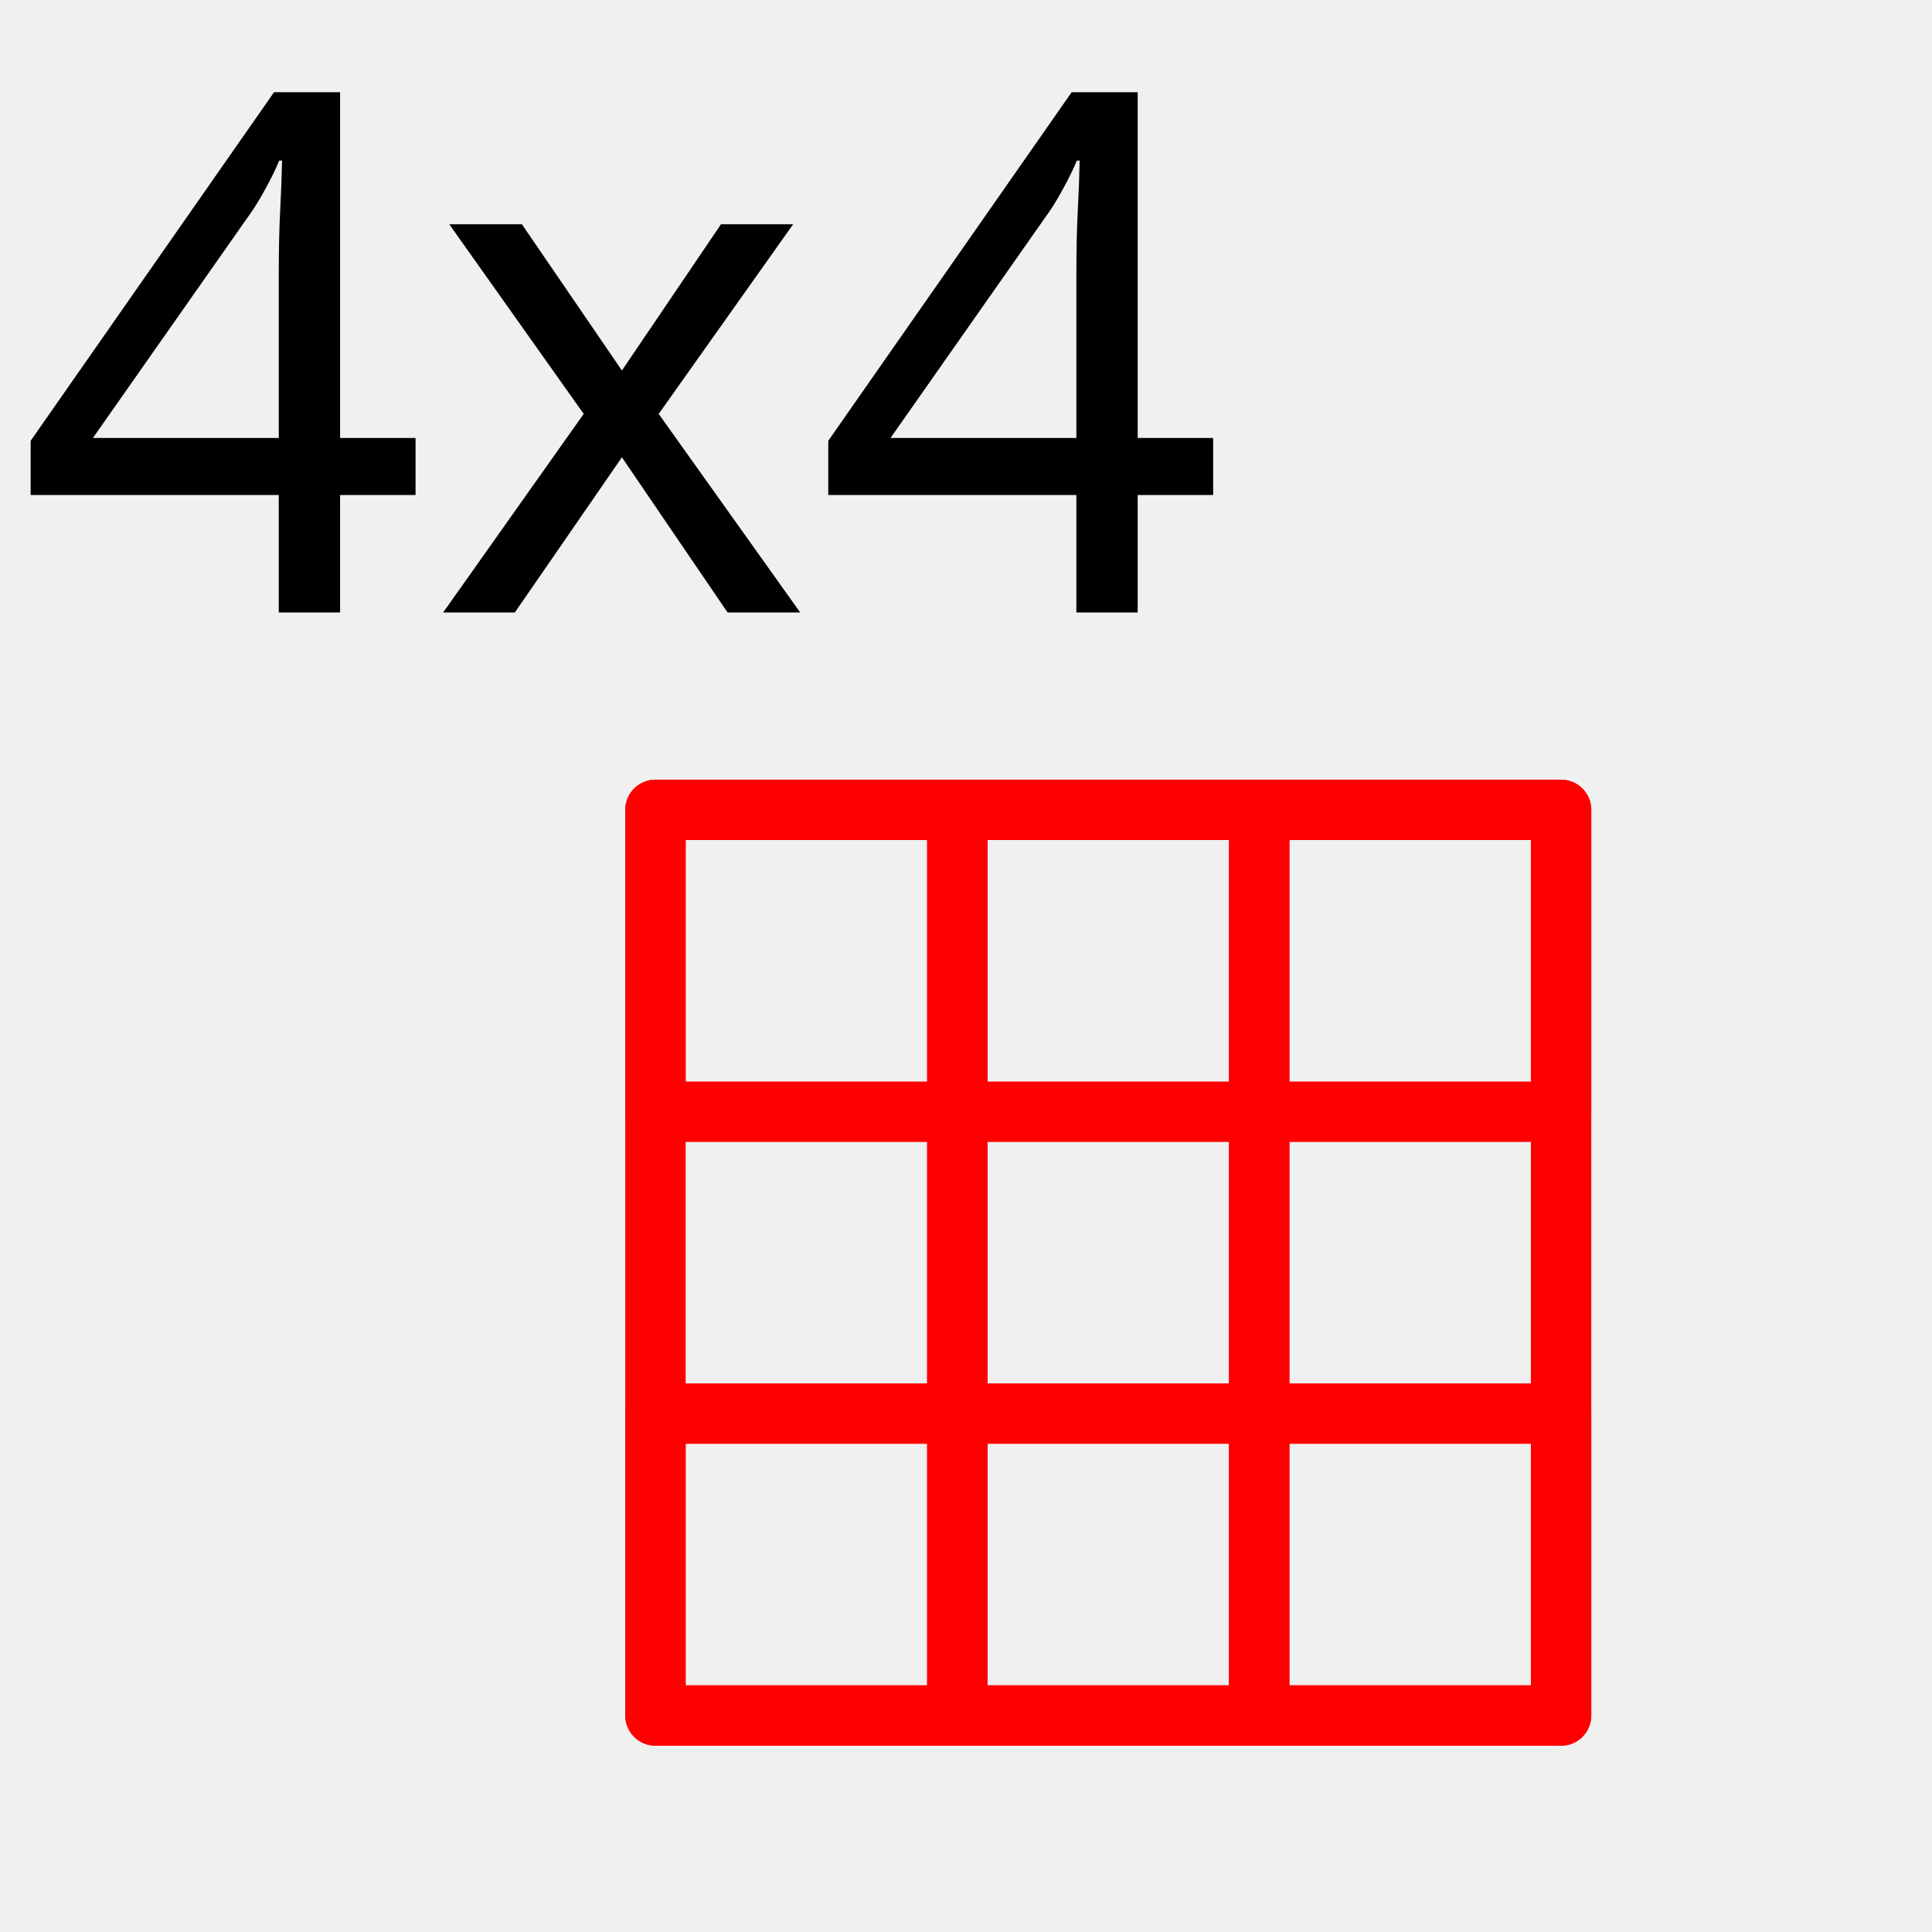
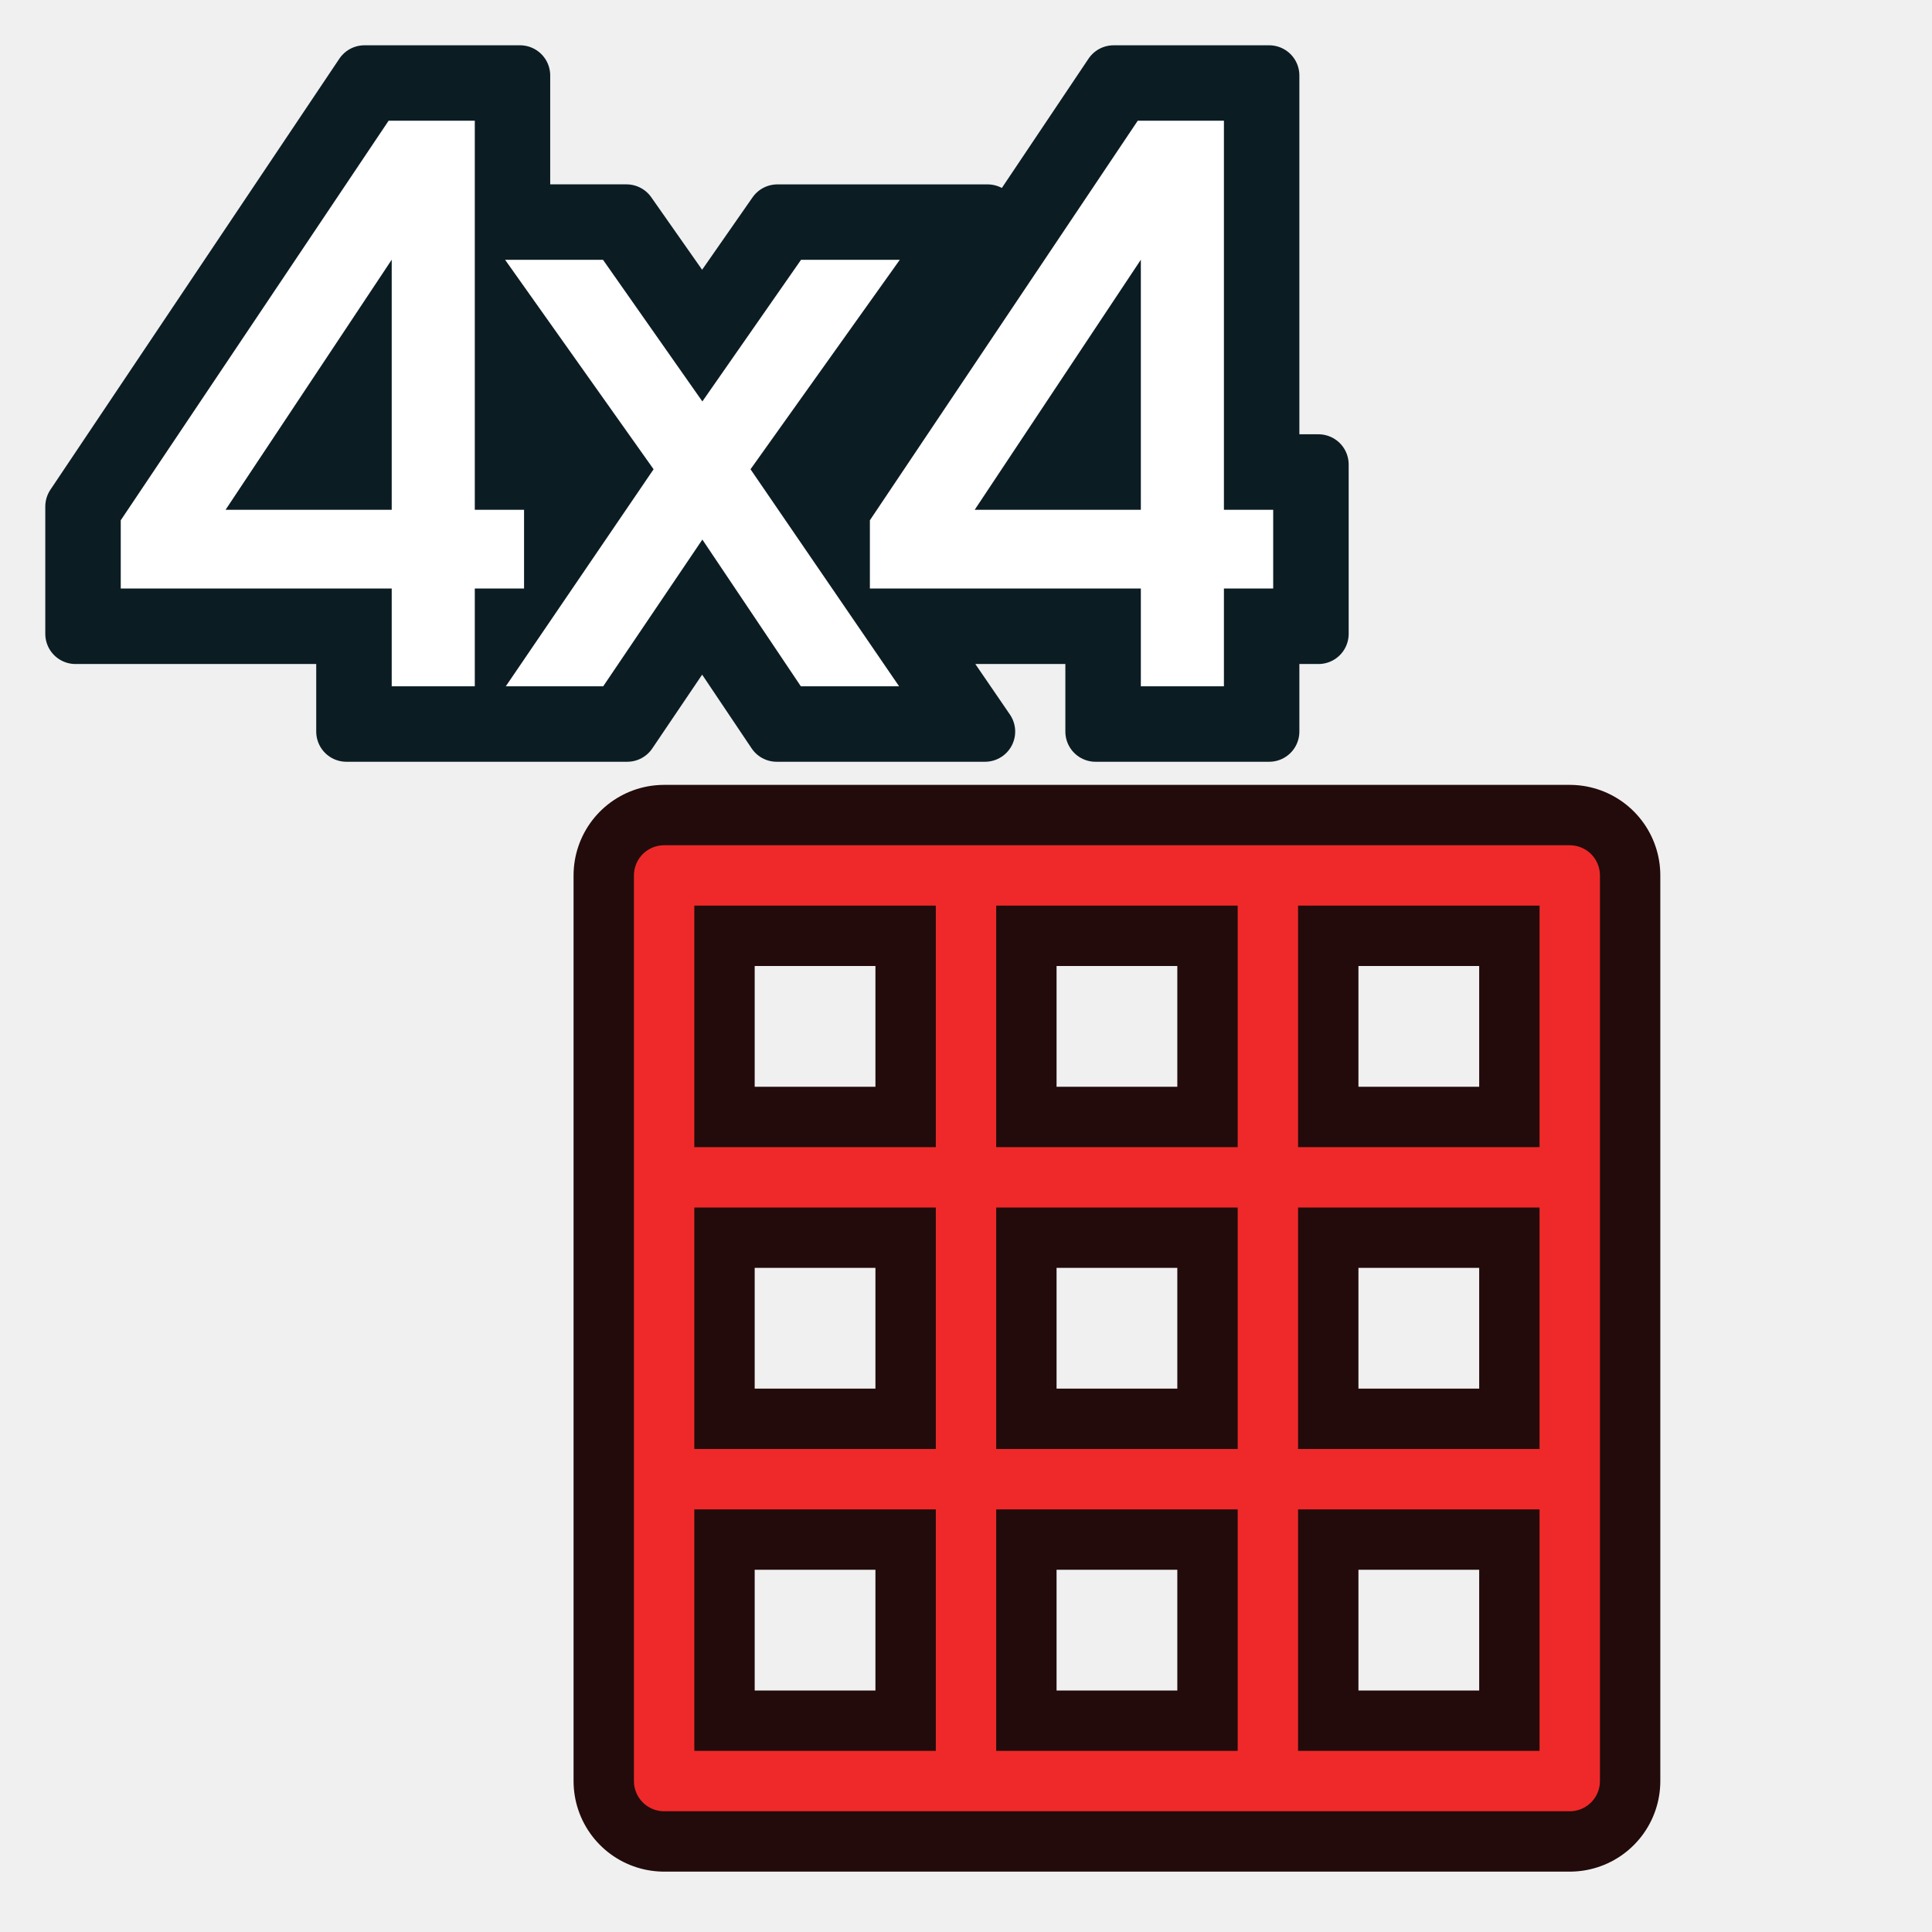
- <svg xmlns="http://www.w3.org/2000/svg" width="64px" height="64px" id="svg2985" version="1.1">
-   <defs id="defs2987">
+ <svg xmlns="http://www.w3.org/2000/svg" width="64" height="64" id="svg2869" version="1.1" viewBox="0 0 64 64">
+   <defs id="defs2871">
+     <linearGradient id="linearGradient5">
+       <stop style="stop-color:#ef2929;stop-opacity:1;" offset="0" id="stop19" />
+       <stop style="stop-color:#ef2929;stop-opacity:0;" offset="1" id="stop20" />
+     </linearGradient>
+     <linearGradient id="swatch18">
+       <stop style="stop-color:#ef2929;stop-opacity:1;" offset="0" id="stop18" />
+     </linearGradient>
+     <linearGradient id="swatch15">
+       <stop style="stop-color:#3d0000;stop-opacity:1;" offset="0" id="stop15" />
+     </linearGradient>
+     <linearGradient id="linearGradient5-1">
+       <stop style="stop-color:#ef2929;stop-opacity:1;" offset="0" id="stop5" />
+       <stop style="stop-color:#ef2929;stop-opacity:0;" offset="1" id="stop6" />
+     </linearGradient>
+     <linearGradient id="linearGradient3836-9">
+       <stop style="stop-color:#a40000;stop-opacity:1" offset="0" id="stop3838-8" />
+       <stop style="stop-color:#ef2929;stop-opacity:1" offset="1" id="stop3840-1" />
+     </linearGradient>
+     <linearGradient id="linearGradient3836-9-3">
+       <stop style="stop-color:#a40000;stop-opacity:1" offset="0" id="stop3838-8-5" />
+       <stop style="stop-color:#ef2929;stop-opacity:1" offset="1" id="stop3840-1-6" />
+     </linearGradient>
+     <linearGradient id="linearGradient2">
+       <stop style="stop-color:#73d216;stop-opacity:1;" offset="0" id="stop1" />
+       <stop style="stop-color:#8ae234;stop-opacity:1;" offset="1" id="stop2" />
+     </linearGradient>
    <linearGradient id="linearGradient3836">
-       <stop style="stop-color:#72b6f7;stop-opacity:1" offset="0" id="stop3838" />
-       <stop style="stop-color:#3232ff;stop-opacity:1" offset="1" id="stop3840" />
+       <stop style="stop-color:#ad7fa8;stop-opacity:1" offset="0" id="stop3838" />
+       <stop style="stop-color:#5c3566;stop-opacity:1" offset="1" id="stop3840" />
    </linearGradient>
+     <linearGradient id="linearGradient3836-1">
+       <stop style="stop-color:#729fcf;stop-opacity:1" offset="0" id="stop3838-9" />
+       <stop style="stop-color:#204a87;stop-opacity:1" offset="1" id="stop3840-0" />
+     </linearGradient>
+     <linearGradient id="linearGradient3836-6">
+       <stop style="stop-color:#ef2929;stop-opacity:1" offset="0" id="stop3838-91" />
+       <stop style="stop-color:#a40000;stop-opacity:1" offset="1" id="stop3840-01" />
+     </linearGradient>
+     <clipPath clipPathUnits="userSpaceOnUse" id="clipPath1462">
+       <path style="display:block;fill:#000000;fill-opacity:1;stroke:#000000;stroke-width:1px;stroke-linecap:butt;stroke-linejoin:miter;stroke-opacity:1" d="m 22,36 c 5.407,-1.906 10.878,-3.342 17,0 -0.422,6.469 -2.271,11.84 -7,15 C 24.173,45.351 23.112,40.679 22,36" id="path1464" />
+     </clipPath>
+     <linearGradient id="linearGradient3836-16">
+       <stop style="stop-color:#729fcf;stop-opacity:1" offset="0" id="stop3838-86" />
+       <stop style="stop-color:#204a87;stop-opacity:1" offset="1" id="stop3840-03" />
+     </linearGradient>
+     <clipPath clipPathUnits="userSpaceOnUse" id="clipath_lpe_path-effect11">
+       <path style="display:block;fill:#000000;fill-opacity:1;stroke:#000000;stroke-width:1px;stroke-linecap:butt;stroke-linejoin:miter;stroke-opacity:1" d="m 22,36 c 5.407,-1.906 10.878,-3.342 17,0 -0.422,6.469 -2.271,11.84 -7,15 C 24.173,45.351 23.112,40.679 22,36" id="path11" />
+     </clipPath>
  </defs>
-   <g id="layer1">
-     <text xml:space="preserve" style="font-size:24px;font-style:normal;font-weight:normal;line-height:125%;letter-spacing:0px;word-spacing:0px;fill:#000000;fill-opacity:1;stroke:none;font-family:Sans" x="0.514" y="20.288" id="text3025">
-       <tspan id="tspan3027" x="0.514" y="20.288">4x4</tspan>
-       <tspan x="0.514" y="50.288" id="tspan3040" />
-     </text>
-     <rect style="fill:none;stroke:#ff0000;stroke-width:2;stroke-linecap:round;stroke-linejoin:round;stroke-miterlimit:4;stroke-opacity:1;stroke-dasharray:none" id="rect3851" width="10" height="30" x="21.713" y="26.828" ry="0" />
-     <rect style="fill:none;stroke:#ff0000;stroke-width:2;stroke-linecap:round;stroke-linejoin:round;stroke-miterlimit:4;stroke-opacity:1;stroke-dasharray:none" id="rect3853" width="10" height="30" x="31.713" y="26.828" />
-     <rect style="fill:none;stroke:#ff0000;stroke-width:2;stroke-linecap:round;stroke-linejoin:round;stroke-miterlimit:4;stroke-opacity:1;stroke-dasharray:none" id="rect3855" width="10" height="30" x="41.713" y="26.828" />
-     <rect style="fill:none;stroke:#ff0000;stroke-width:2;stroke-linecap:round;stroke-linejoin:round;stroke-miterlimit:4;stroke-opacity:1;stroke-dasharray:none" id="rect3861" width="30" height="10" x="21.713" y="26.828" />
-     <rect style="fill:none;stroke:#ff0000;stroke-width:2;stroke-linecap:round;stroke-linejoin:round;stroke-miterlimit:4;stroke-opacity:1;stroke-dasharray:none" id="rect3863" width="30" height="10" x="21.713" y="46.828" ry="0" />
+   <g id="layer3" style="display:inline">
+     <path style="font-size:24px;line-height:1.25;font-family:Evolventa;-inkscape-font-specification:'Evolventa, Normal';letter-spacing:0px;word-spacing:0px;fill:#0b1d23;fill-opacity:1;stroke:#0b1d23;stroke-opacity:1;stroke-width:2;stroke-dasharray:none;stroke-linejoin:round;stroke-linecap:round" d="M 8.375,0.553 -1.197,14.832 v 4.217 h 8.975 v 3.238 h 2.443 3.309 3.551 l 2.484,-3.676 2.467,3.676 h 6.9 l -2.217,-3.238 h 5.879 v 3.238 h 5.752 v -3.238 h 1.633 V 13.439 H 38.346 V 0.553 h -5.154 l -9.469,14.125 -0.729,-1.062 6.025,-8.455 H 22.053 L 19.564,8.734 17.057,5.16 H 13.529 V 0.553 Z m 5.154,9.396 2.6,3.666 -0.967,1.418 v -1.594 H 13.529 Z M 7.777,11.625 v 1.814 H 6.572 Z m 24.816,0 v 1.814 h -1.205 z" id="path141" aria-label="4x4" transform="translate(3.697266,1.947266)" />
+     <path style="font-size:24px;line-height:1.25;font-family:Evolventa;-inkscape-font-specification:'Evolventa, Normal';letter-spacing:0px;word-spacing:0px;fill:#ffffff;stroke:#ffffff" d="m 13.476,22.235 h 1.752 v -3.24 h 1.632 v -1.608 h -1.632 V 4.499 h -2.088 l -8.64,12.888 v 1.608 h 8.976 z m 0,-4.848 h -6.936 l 6.936,-10.44 z m 4.224,4.848 h 2.016 l 3.552,-5.256 3.528,5.256 h 2.04 l -4.584,-6.696 4.584,-6.432 h -2.04 l -3.528,5.064 -3.552,-5.064 h -2.016 l 4.56,6.432 z m 20.592,0 h 1.752 v -3.24 h 1.632 v -1.608 h -1.632 V 4.499 h -2.088 l -8.64,12.888 v 1.608 h 8.976 z m 0,-4.848 h -6.936 l 6.936,-10.44 z" id="text3025" aria-label="4x4" />
+     <path id="rect3863" style="fill:none;stroke:#230b0b;stroke-width:6;stroke-linecap:round;stroke-linejoin:round;stroke-dasharray:none;stroke-opacity:1" d="M 22,49 H 52 V 59 H 22 Z M 22,29 H 52 V 39 H 22 Z m 20,0 H 52 V 59 H 42 Z M 32,29 H 42 V 59 H 32 Z M 22,29 H 32 V 59 H 22 Z" />
+     <path id="path142" style="fill:none;stroke:#ef2929;stroke-width:2;stroke-linecap:round;stroke-linejoin:round" d="M 22,49 H 52 V 59 H 22 Z M 22,29 H 52 V 39 H 22 Z m 20,0 H 52 V 59 H 42 Z M 32,29 H 42 V 59 H 32 Z M 22,29 H 32 V 59 H 22 Z" />
  </g>
</svg>
